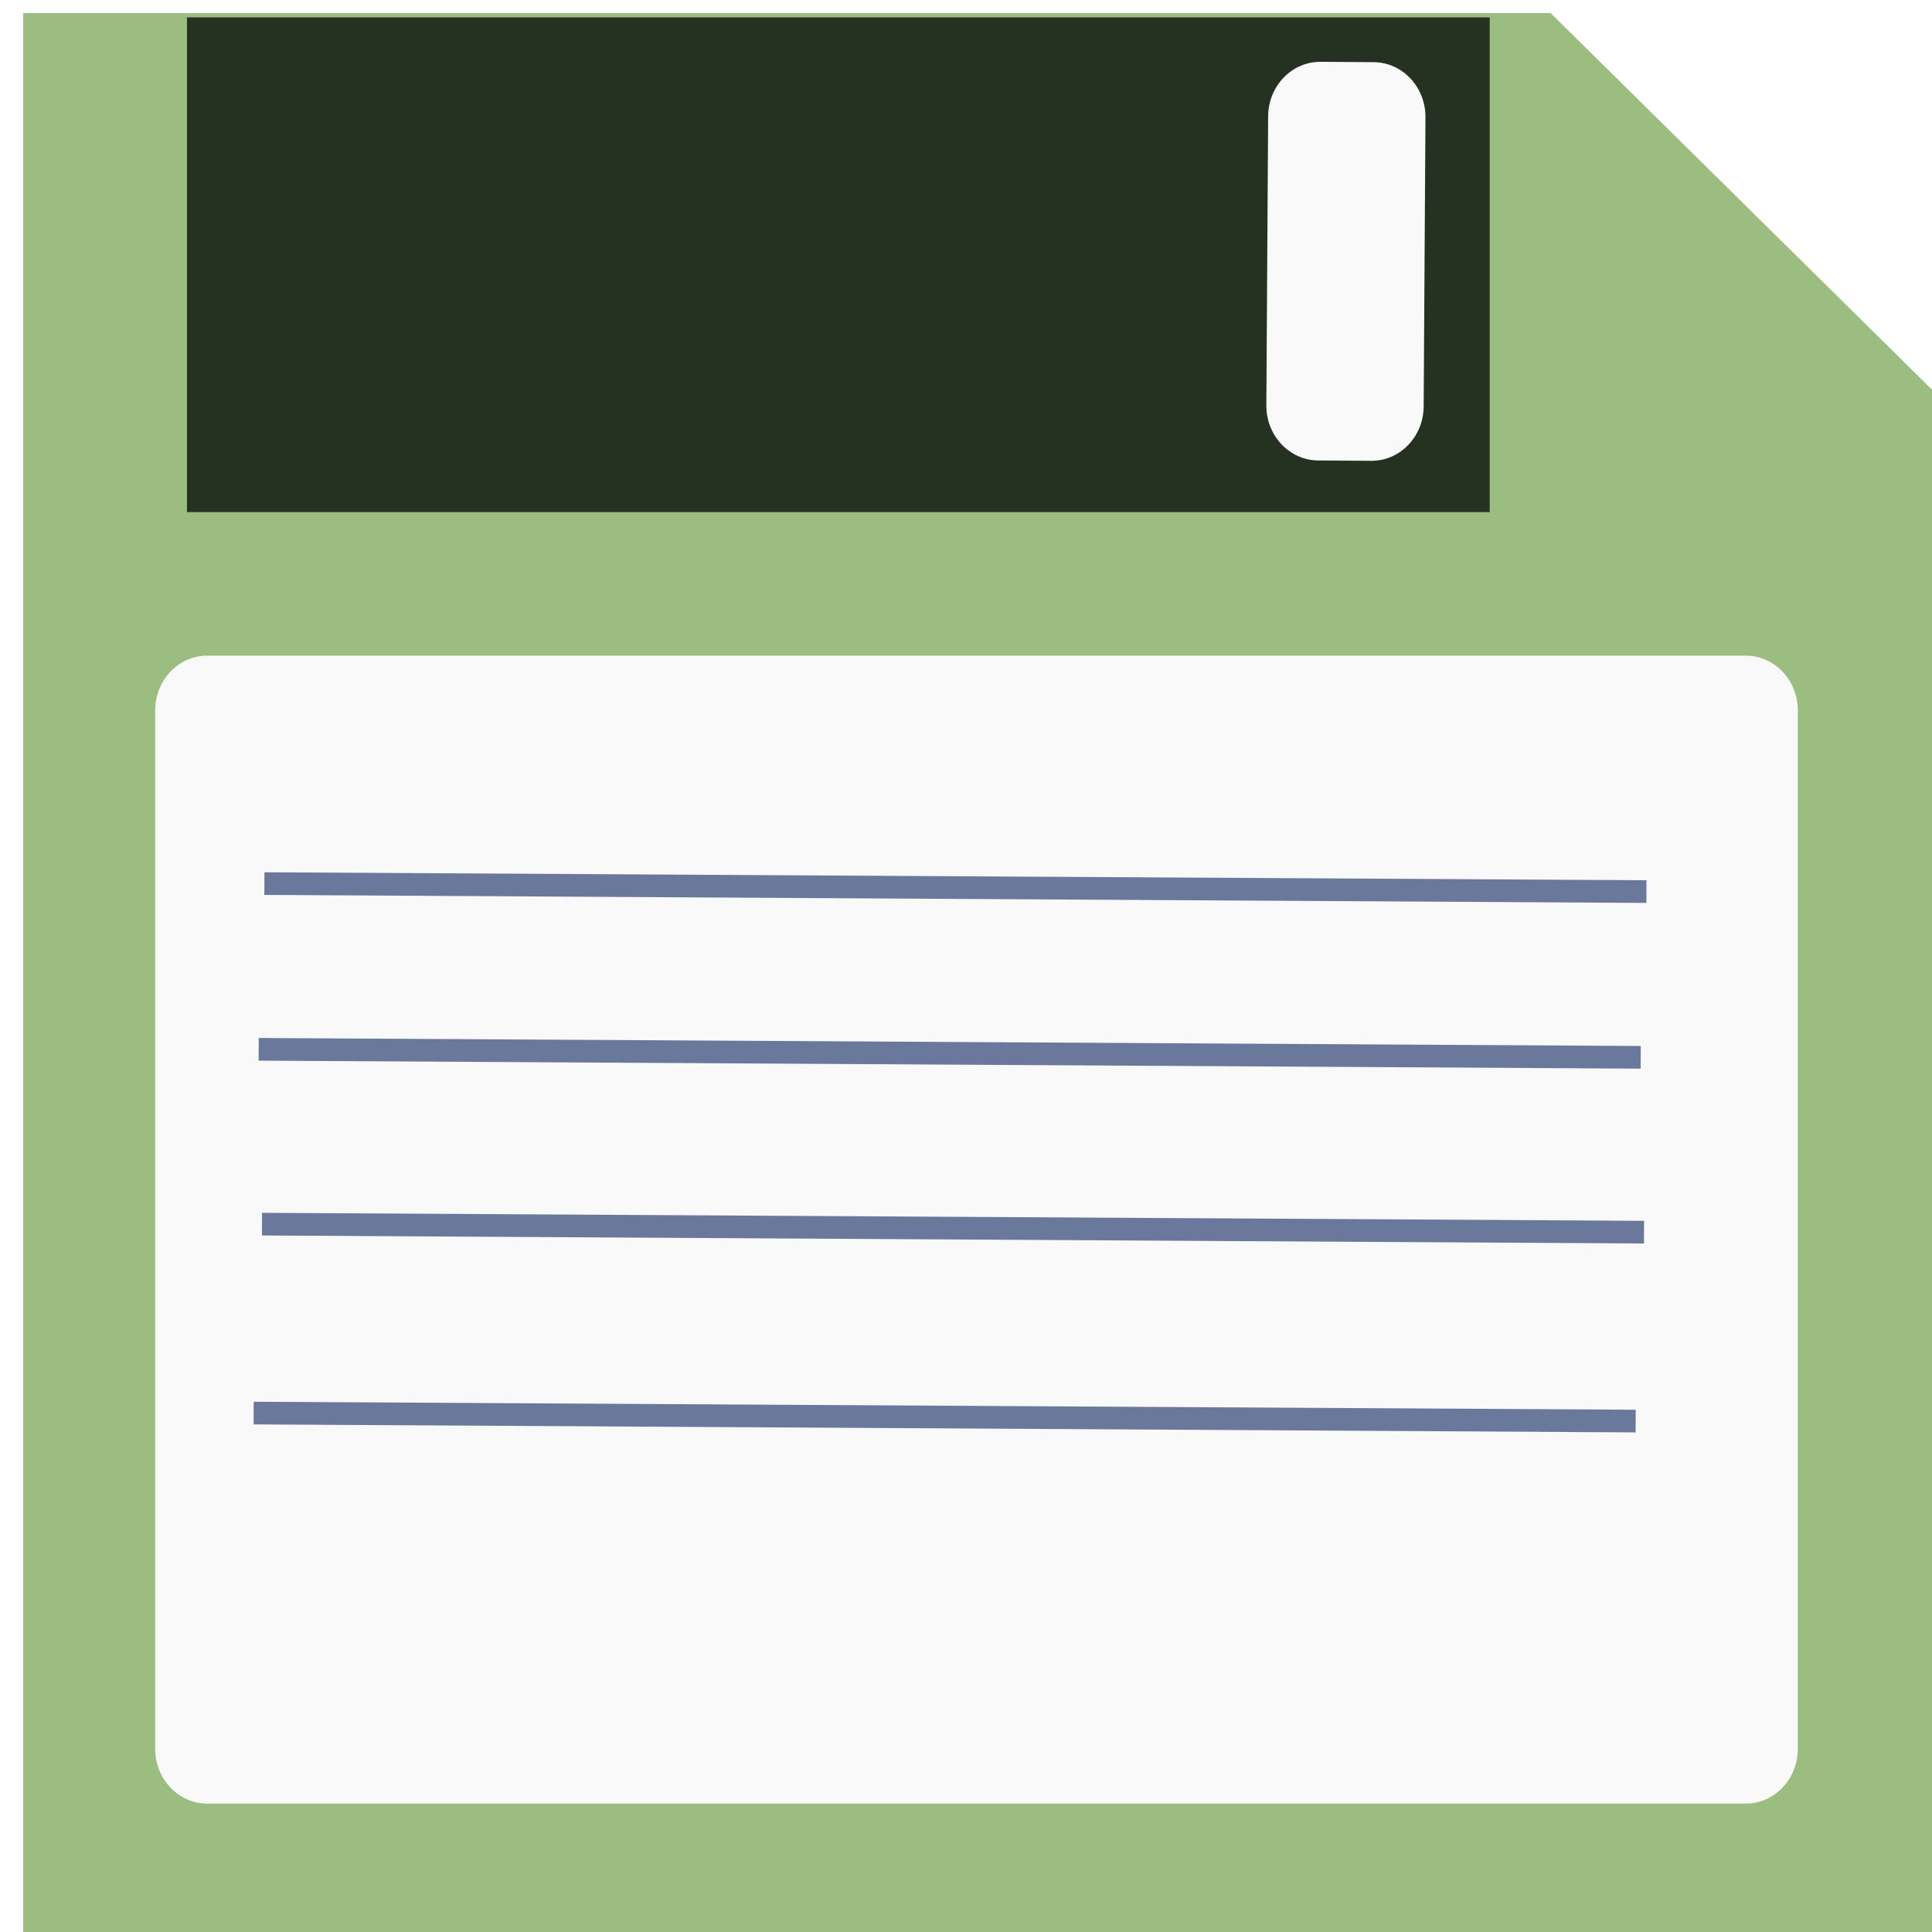
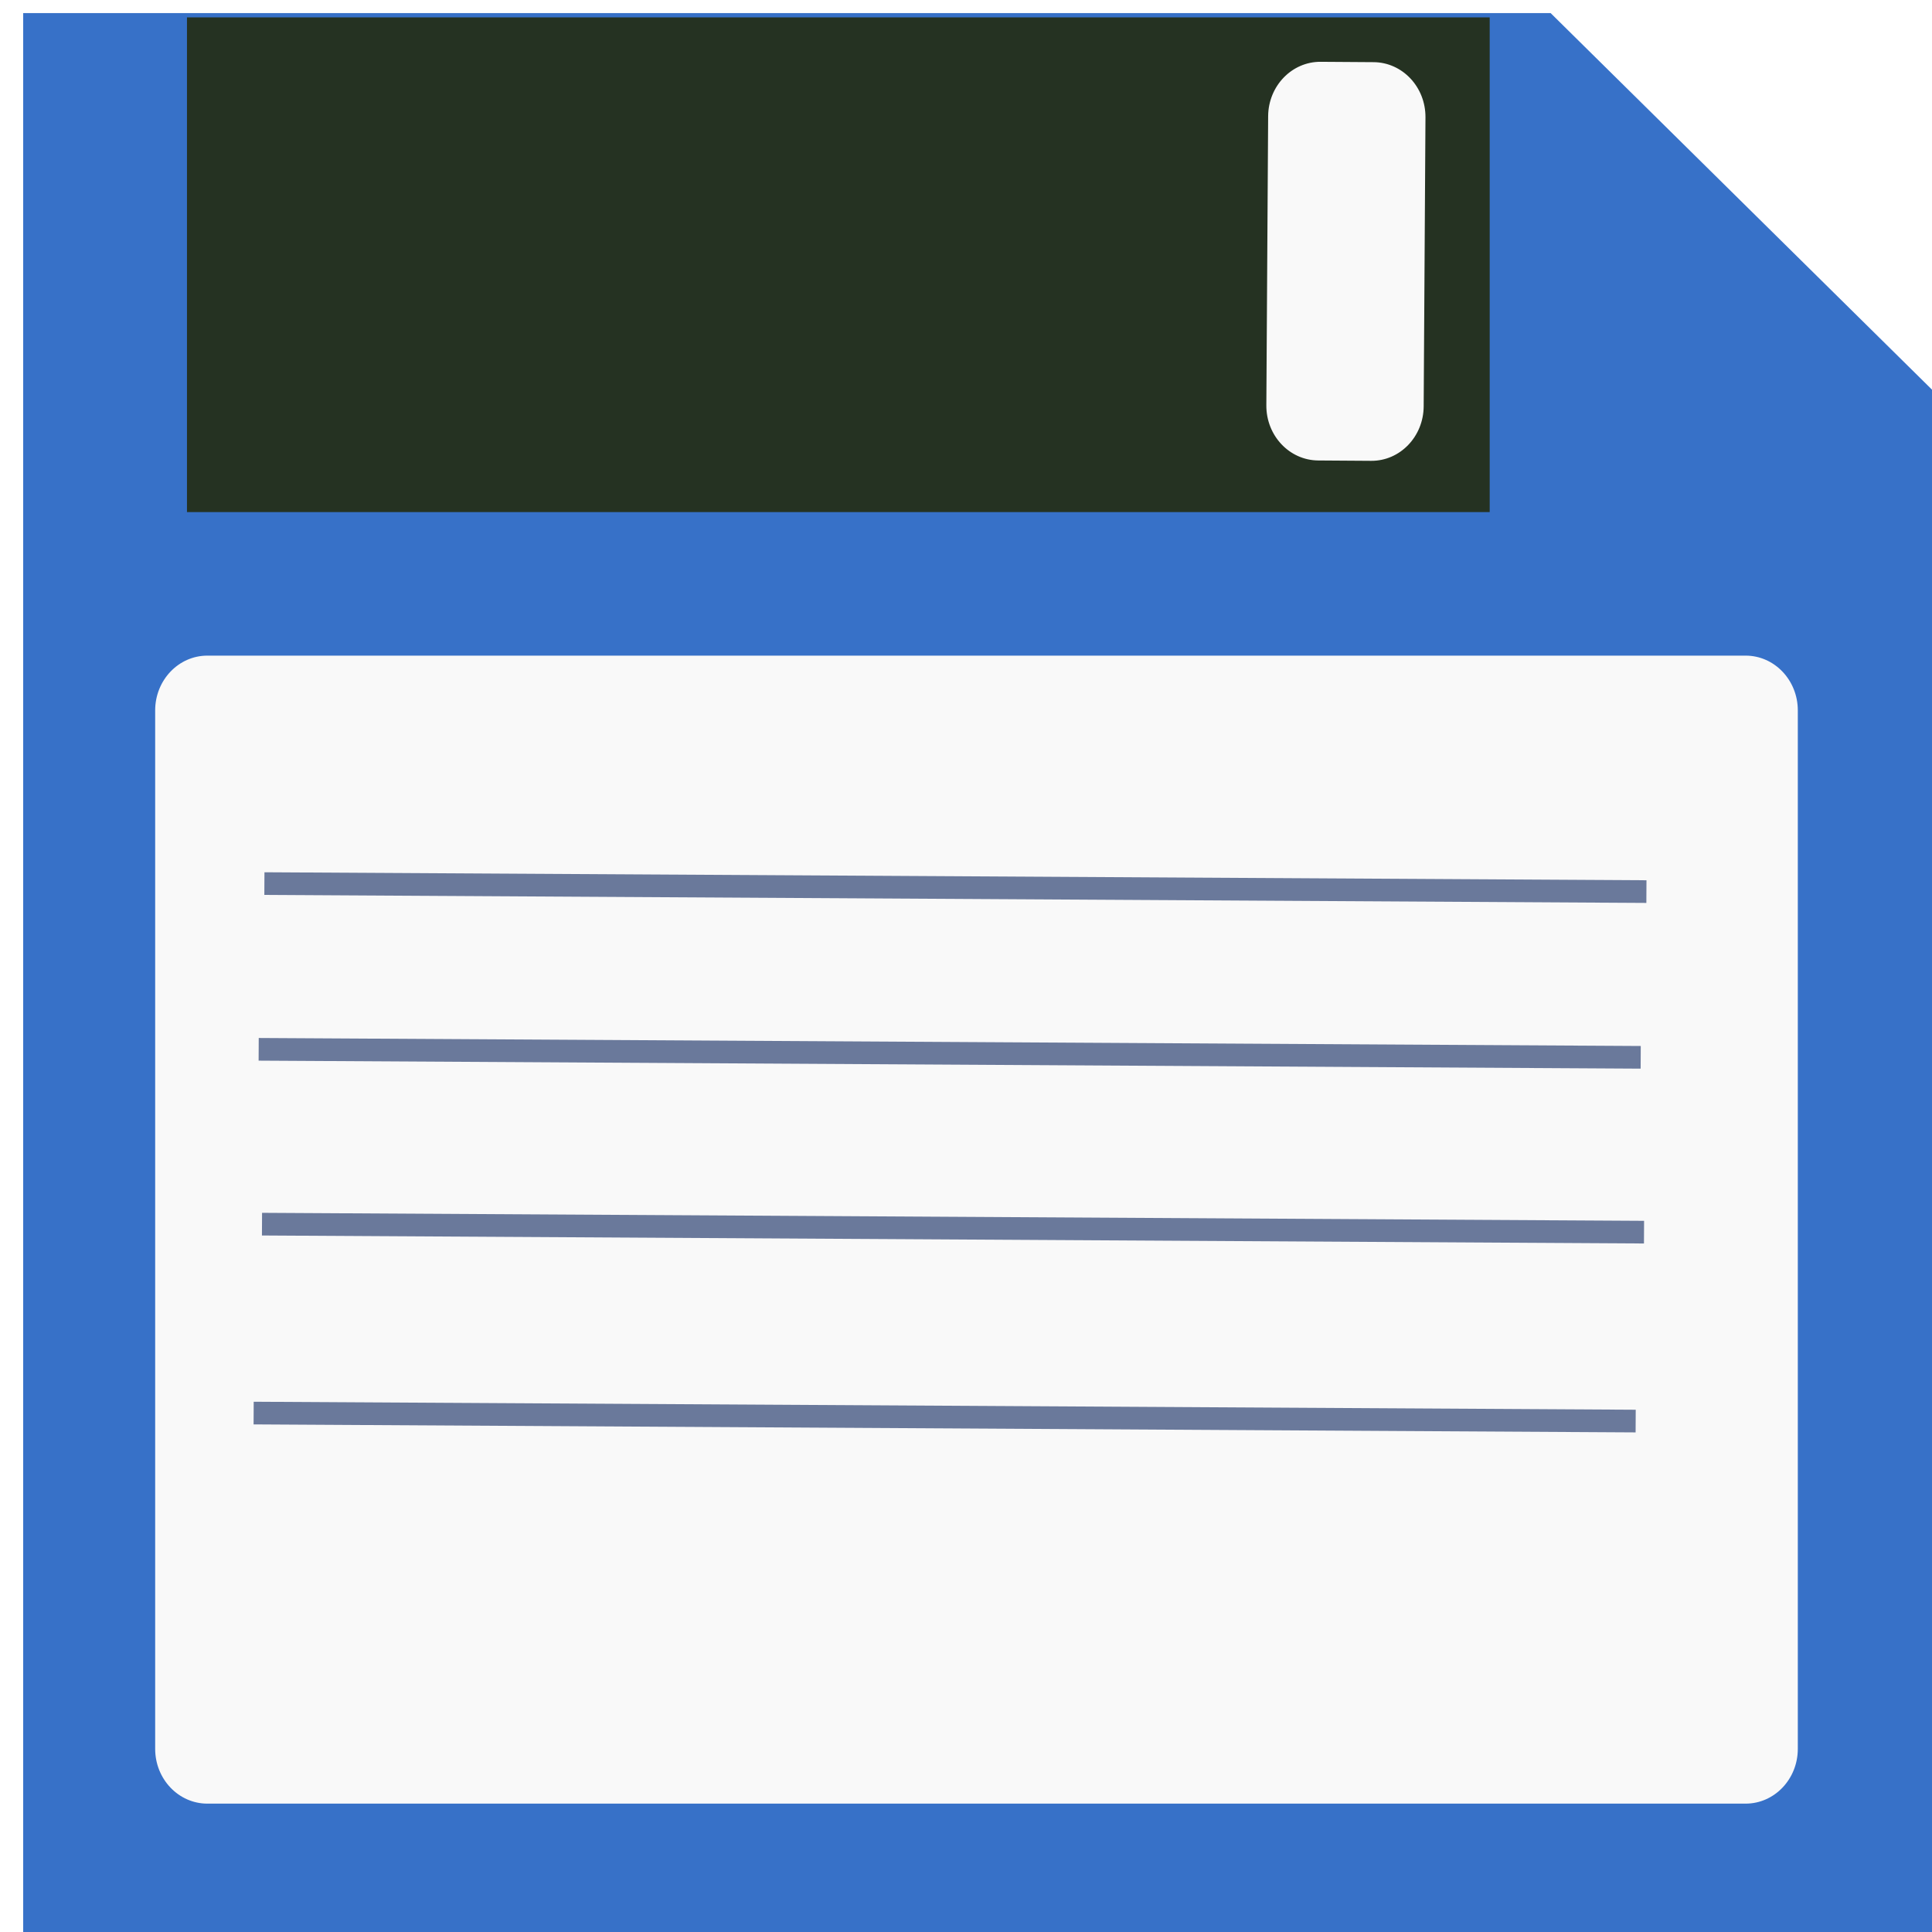
<svg xmlns="http://www.w3.org/2000/svg" width="16" height="16" viewBox="0 0 16 16" version="1.1" id="svg5">
  <defs id="defs2" />
  <g id="layer1" transform="matrix(0.1788026,0,0,0.1877004,-0.7481135,-1.366785)">
-     <path id="rect234" style="fill:#9bbd7f;fill-opacity:1;stroke-width:1.013" d="M 5.258,7.859 V 94.09 H 94.338 V 25.104 L 76.004,7.859 Z" />
+     <path id="rect234" style="fill:#3771c8;fill-opacity:1;stroke-width:1.013" d="M 5.258,7.859 V 94.09 H 94.338 V 25.104 L 76.004,7.859 Z" />
    <rect style="fill:#253222;fill-opacity:1;stroke-width:1.013" id="rect1267" width="60.338" height="21.827" x="12.844" y="8.049" />
    <rect style="fill:#f9f9f9;fill-opacity:1;stroke-width:1.013" id="rect1377" width="7.287" height="17.59" x="63" y="9.582" transform="rotate(0.3737477)" ry="2.417" />
    <rect style="fill:#f9f9f9;fill-opacity:1;stroke-width:1.013" id="rect1433" width="76.082" height="50.651" x="11.371" y="36.209" ry="2.417" />
    <path style="fill:none;stroke:#6a799b;stroke-width:1px;stroke-linecap:butt;stroke-linejoin:miter;stroke-opacity:1" d="m 16.43,46.267 c 21.337,0.118 42.674,0.235 64.011,0.353" id="path1447" />
    <path style="fill:none;stroke:#6a799b;stroke-width:1px;stroke-linecap:butt;stroke-linejoin:miter;stroke-opacity:1" d="m 16.165,53.579 c 21.337,0.118 42.674,0.235 64.011,0.353" id="path1447-6" />
    <path style="fill:none;stroke:#6a799b;stroke-width:1px;stroke-linecap:butt;stroke-linejoin:miter;stroke-opacity:1" d="m 16.319,61.293 c 21.337,0.118 42.674,0.235 64.011,0.353" id="path1447-5" />
    <path style="fill:none;stroke:#6a799b;stroke-width:1px;stroke-linecap:butt;stroke-linejoin:miter;stroke-opacity:1" d="m 15.932,69.628 c 21.337,0.118 42.674,0.235 64.011,0.353" id="path1447-62" />
  </g>
</svg>
